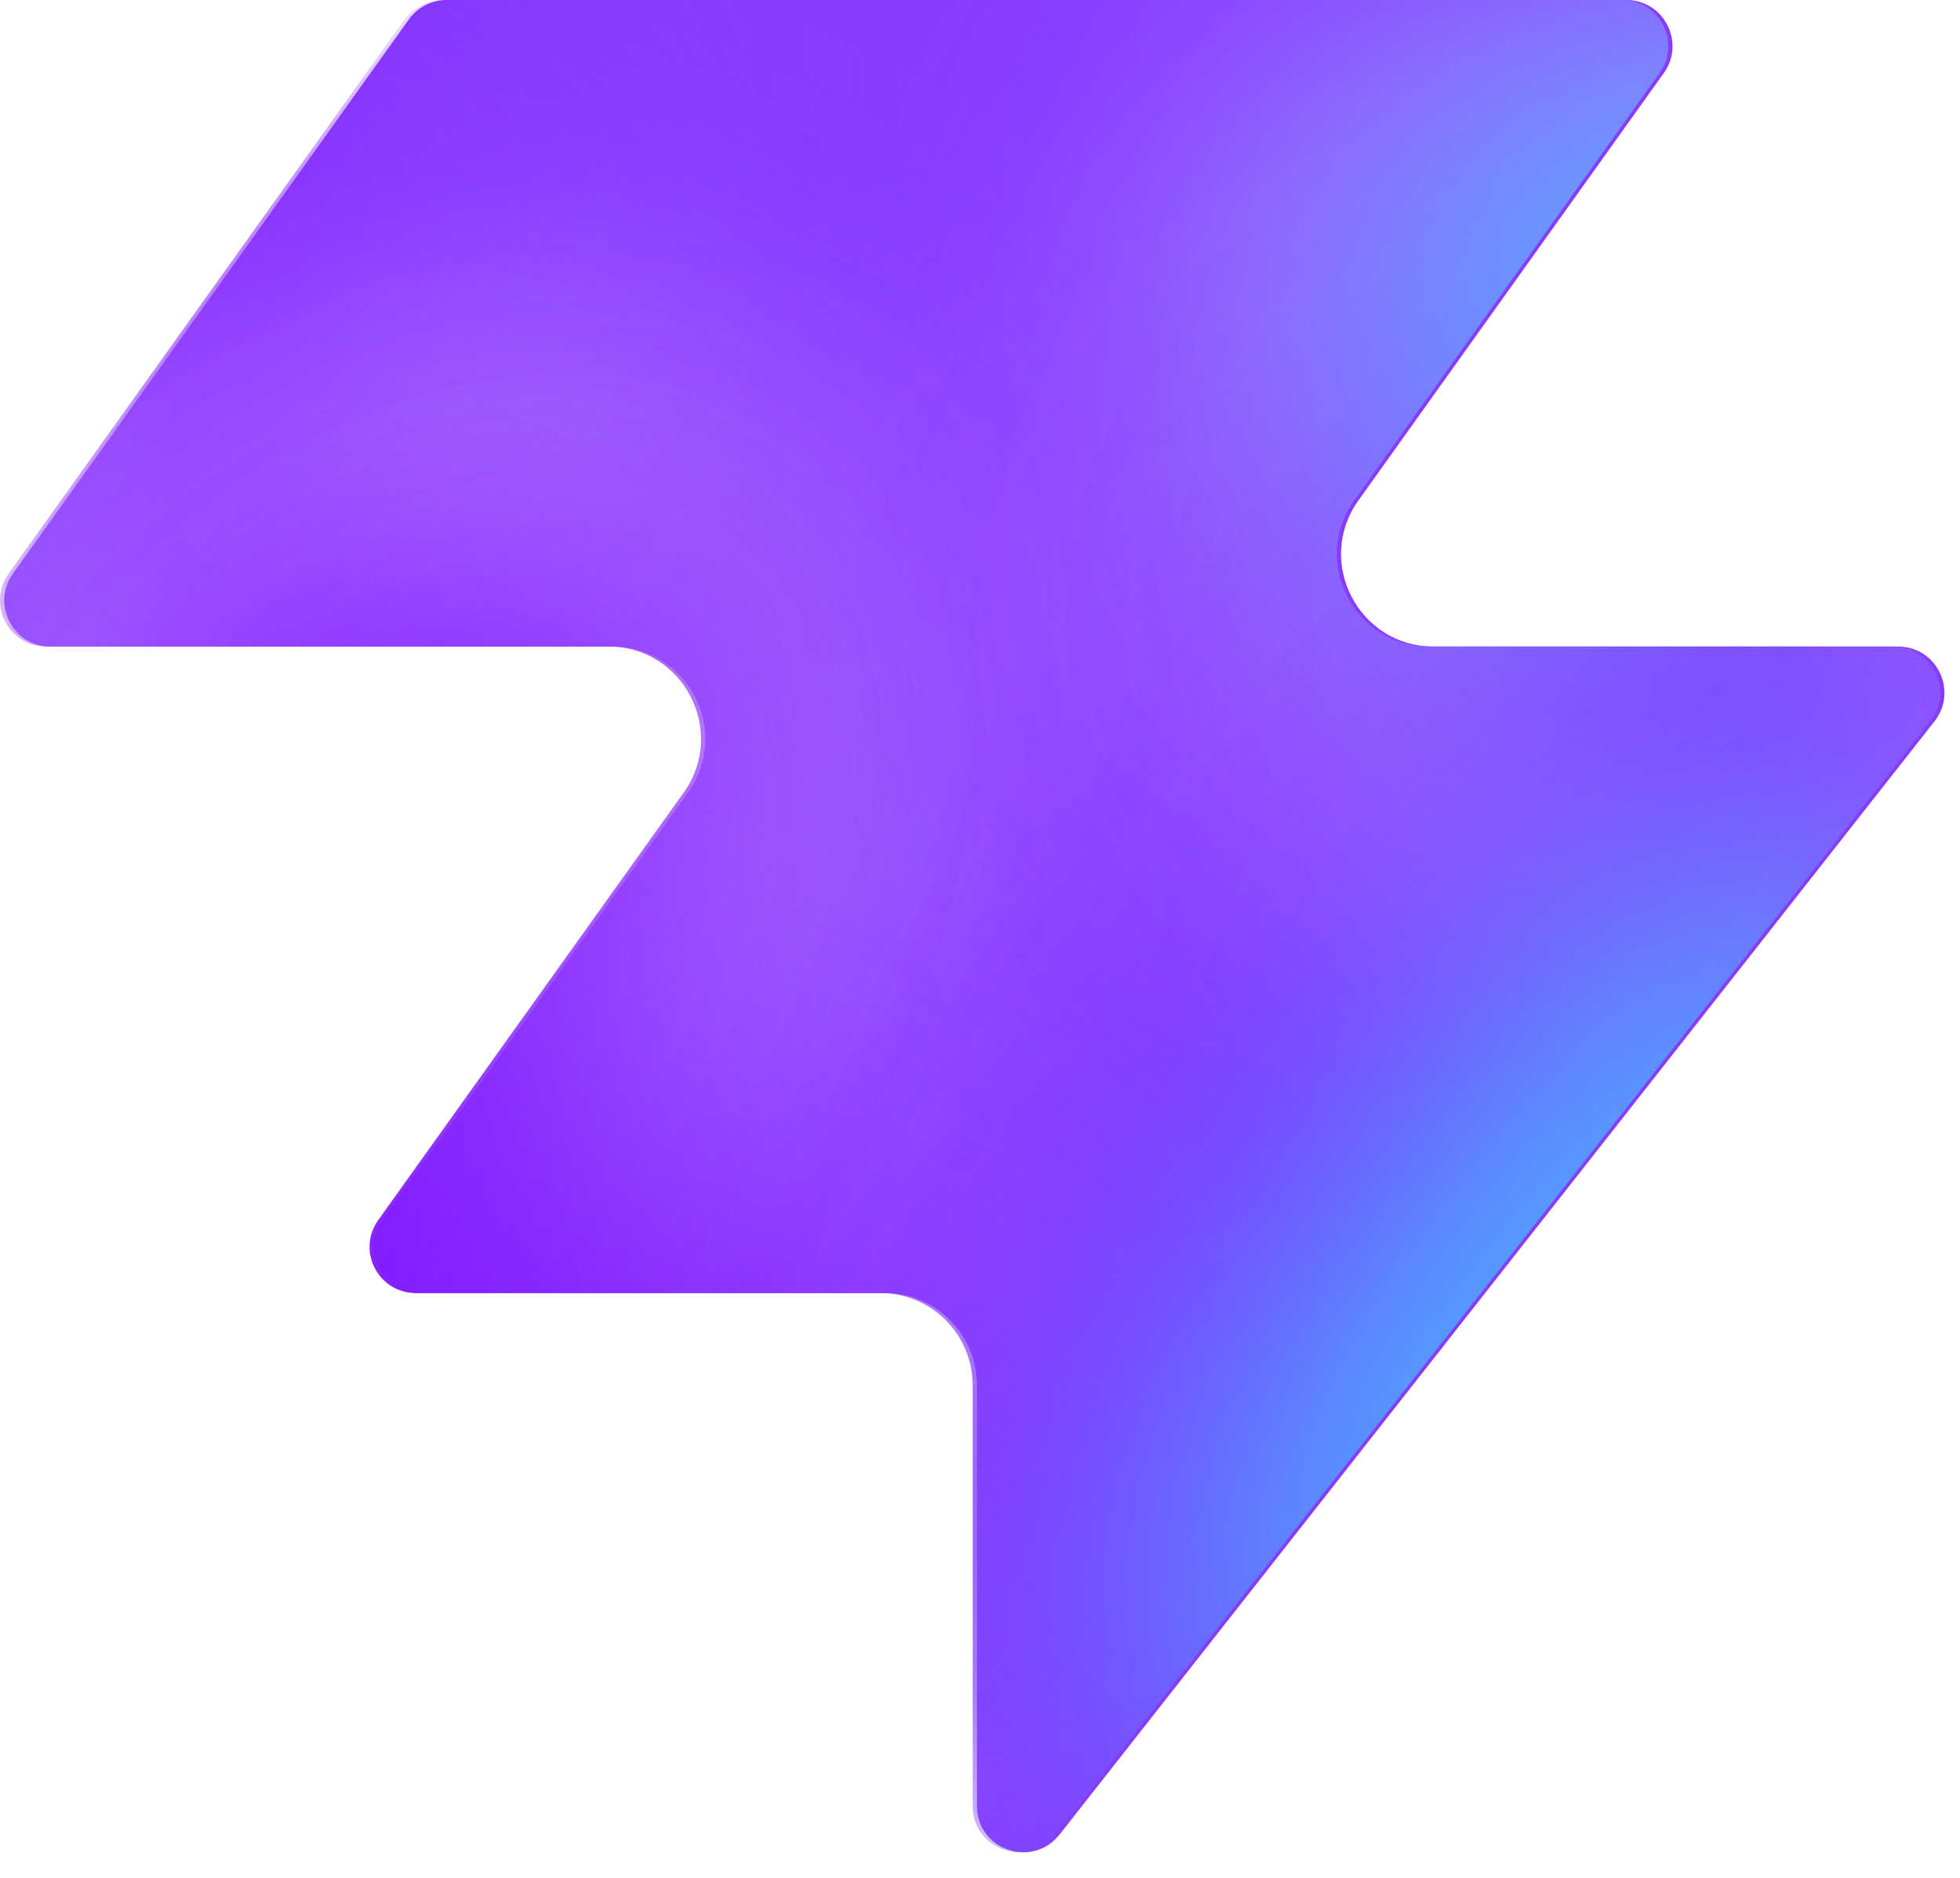
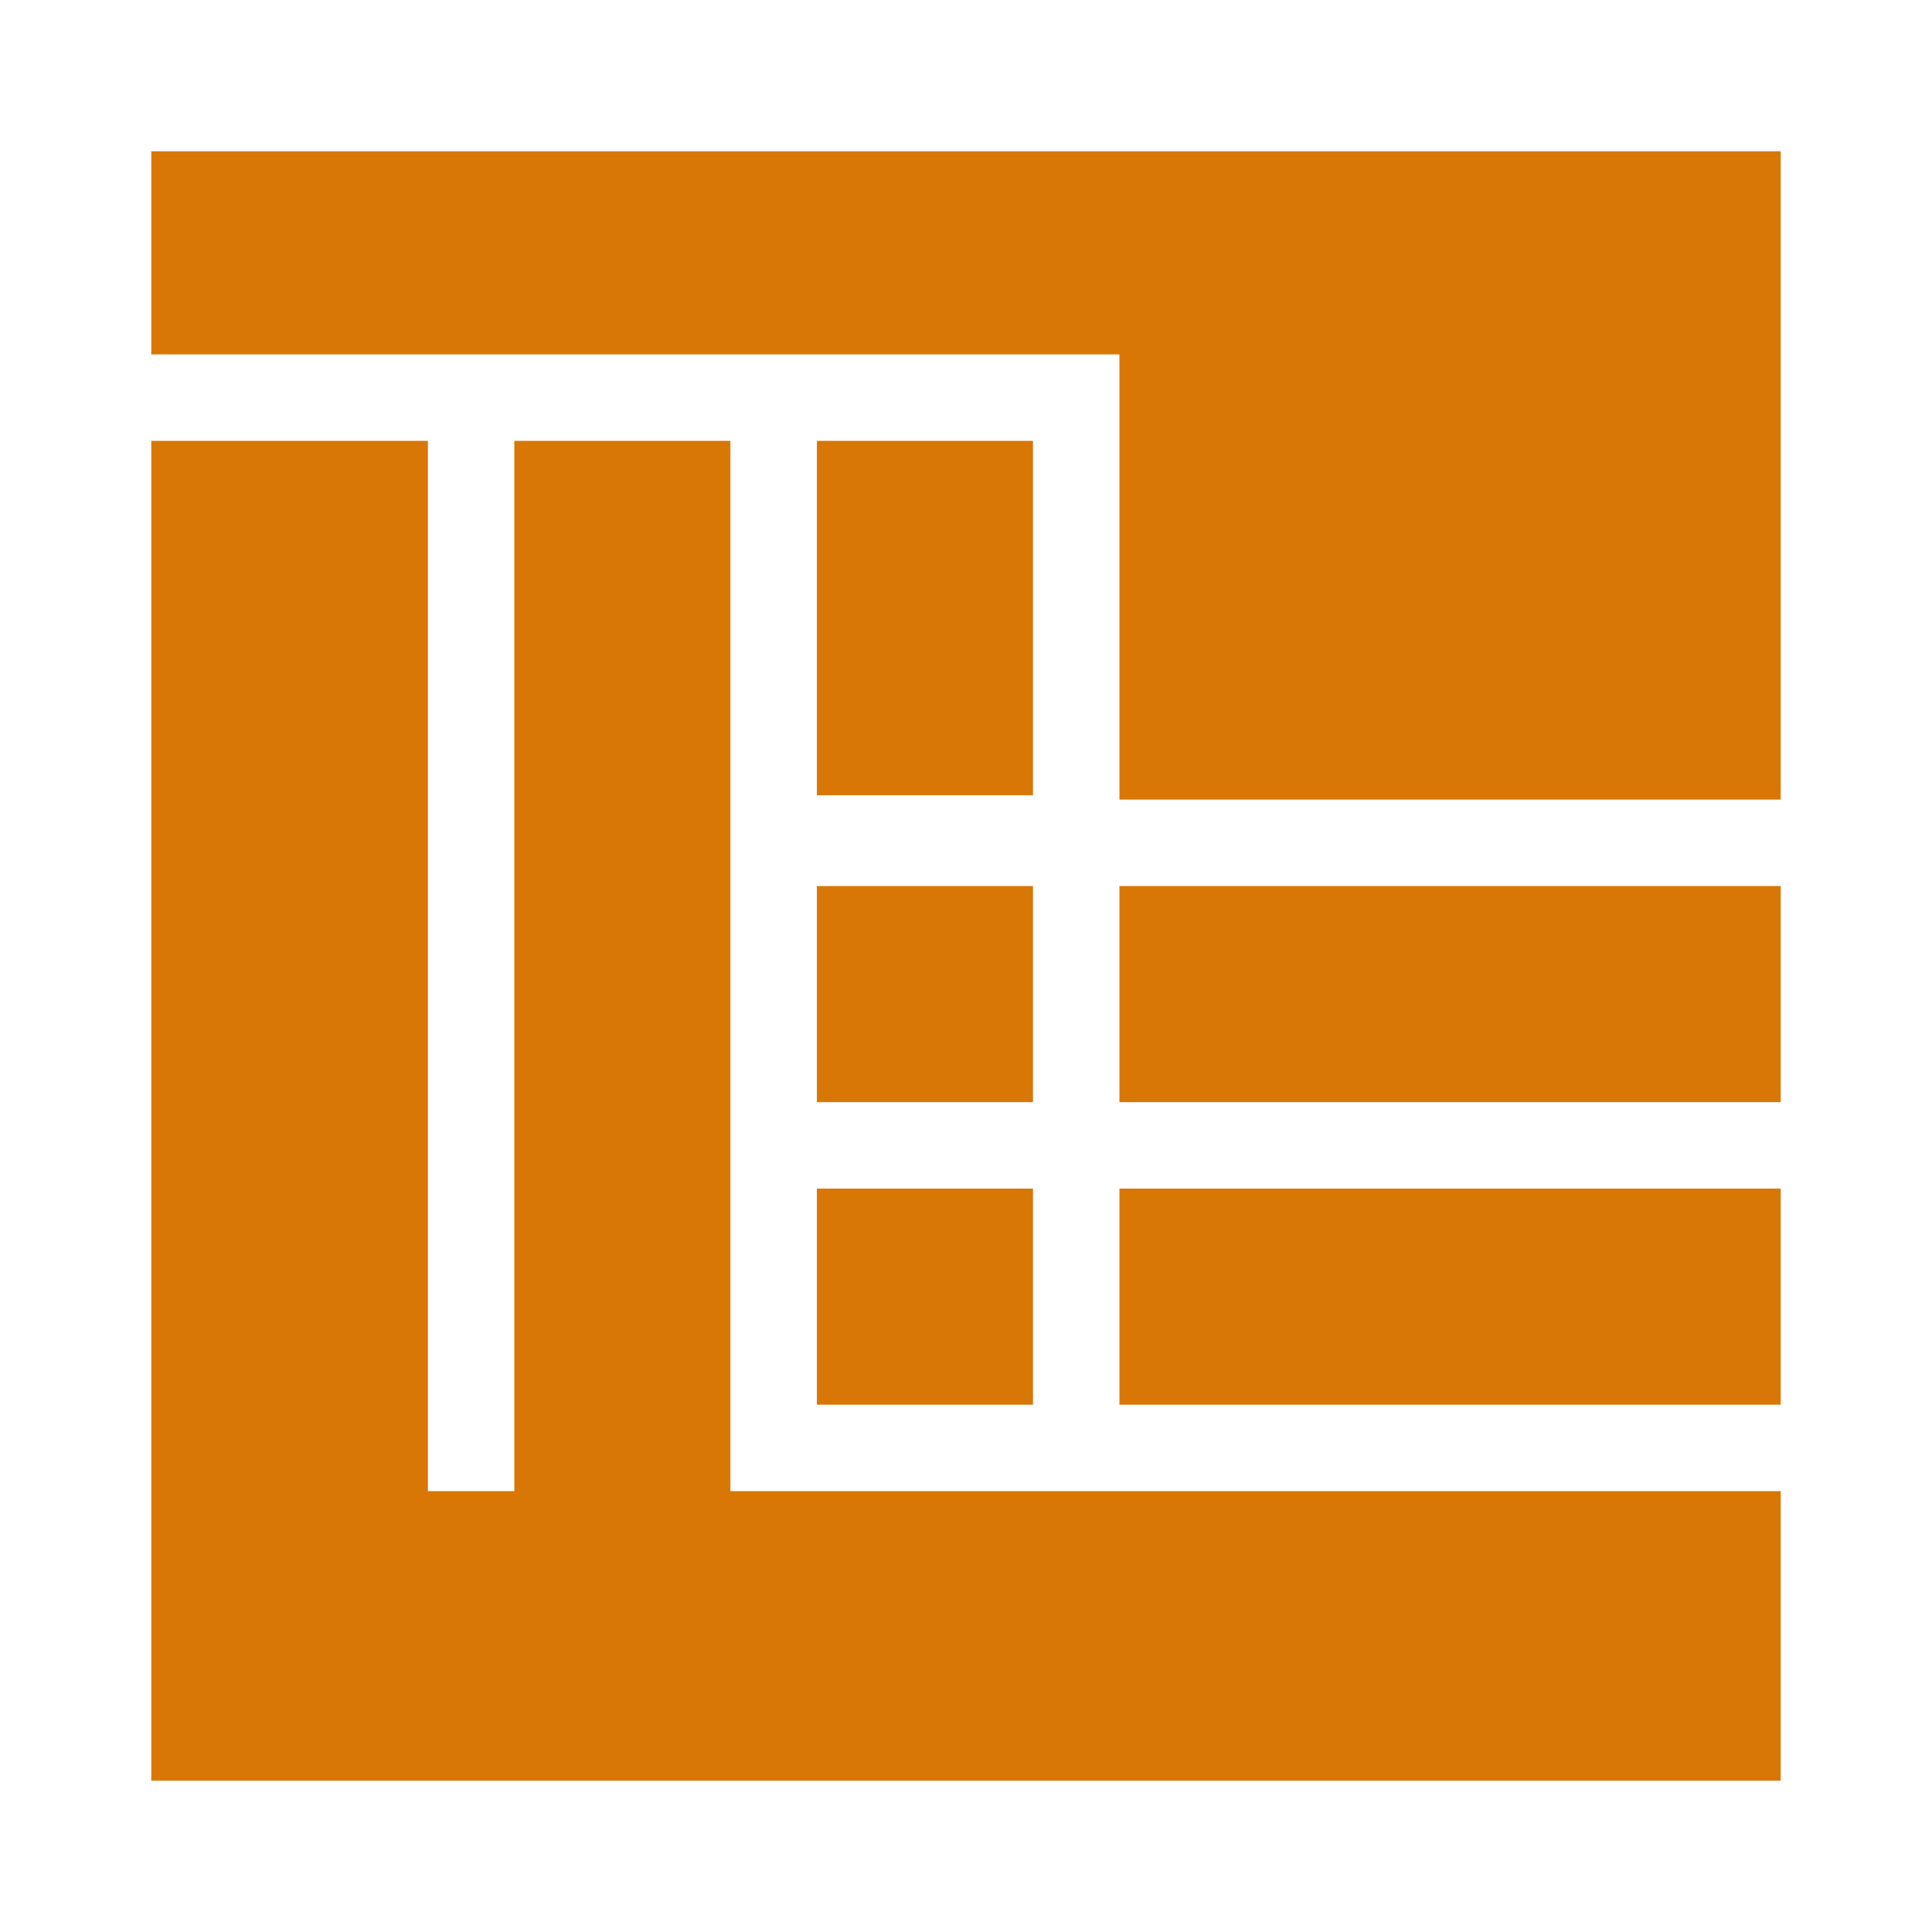
- <svg xmlns="http://www.w3.org/2000/svg" width="48" height="46" fill="none" viewBox="0 0 48 46">
-   <path fill="#863bff" d="M25.946 44.938c-.664.845-2.021.375-2.021-.698V33.937a2.26 2.26 0 0 0-2.262-2.262H10.287c-.92 0-1.456-1.04-.92-1.788l7.48-10.471c1.07-1.497 0-3.578-1.842-3.578H1.237c-.92 0-1.456-1.04-.92-1.788L10.013.474c.214-.297.556-.474.92-.474h28.894c.92 0 1.456 1.04.92 1.788l-7.48 10.471c-1.07 1.498 0 3.579 1.842 3.579h11.377c.943 0 1.473 1.088.89 1.83L25.947 44.94z" style="fill:#863bff;fill:color(display-p3 .525 .23 1);fill-opacity:1" />
-   <mask id="a" width="48" height="46" x="0" y="0" maskUnits="userSpaceOnUse" style="mask-type:alpha">
-     <path fill="#000" d="M25.842 44.938c-.664.844-2.021.375-2.021-.698V33.937a2.26 2.26 0 0 0-2.262-2.262H10.183c-.92 0-1.456-1.04-.92-1.788l7.48-10.471c1.07-1.498 0-3.579-1.842-3.579H1.133c-.92 0-1.456-1.04-.92-1.787L9.91.473c.214-.297.556-.474.92-.474h28.894c.92 0 1.456 1.04.92 1.788l-7.48 10.471c-1.07 1.498 0 3.578 1.842 3.578h11.377c.943 0 1.473 1.088.89 1.832L25.843 44.94z" style="fill:#000;fill-opacity:1" />
-   </mask>
-   <g mask="url(#a)">
-     <g filter="url(#b)">
-       <ellipse cx="5.508" cy="14.704" fill="#ede6ff" rx="5.508" ry="14.704" style="fill:#ede6ff;fill:color(display-p3 .927 .903 1);fill-opacity:1" transform="matrix(.00324 1 1 -.00324 -4.47 31.516)" />
-     </g>
-     <g filter="url(#c)">
-       <ellipse cx="10.399" cy="29.851" fill="#ede6ff" rx="10.399" ry="29.851" style="fill:#ede6ff;fill:color(display-p3 .927 .903 1);fill-opacity:1" transform="matrix(.00324 1 1 -.00324 -39.328 7.883)" />
-     </g>
-     <g filter="url(#d)">
-       <ellipse cx="5.508" cy="30.487" fill="#7e14ff" rx="5.508" ry="30.487" style="fill:#7e14ff;fill:color(display-p3 .492 .077 1);fill-opacity:1" transform="rotate(89.814 -25.913 -14.639)scale(1 -1)" />
-     </g>
-     <g filter="url(#e)">
-       <ellipse cx="5.508" cy="30.599" fill="#7e14ff" rx="5.508" ry="30.599" style="fill:#7e14ff;fill:color(display-p3 .492 .077 1);fill-opacity:1" transform="rotate(89.814 -32.644 -3.334)scale(1 -1)" />
-     </g>
-     <g filter="url(#f)">
-       <ellipse cx="5.508" cy="30.599" fill="#7e14ff" rx="5.508" ry="30.599" style="fill:#7e14ff;fill:color(display-p3 .492 .077 1);fill-opacity:1" transform="matrix(.00324 1 1 -.00324 -34.34 30.47)" />
-     </g>
-     <g filter="url(#g)">
-       <ellipse cx="14.072" cy="22.078" fill="#ede6ff" rx="14.072" ry="22.078" style="fill:#ede6ff;fill:color(display-p3 .927 .903 1);fill-opacity:1" transform="rotate(93.35 24.506 48.493)scale(-1 1)" />
-     </g>
-     <g filter="url(#h)">
-       <ellipse cx="3.47" cy="21.501" fill="#7e14ff" rx="3.47" ry="21.501" style="fill:#7e14ff;fill:color(display-p3 .492 .077 1);fill-opacity:1" transform="rotate(89.009 28.708 47.59)scale(-1 1)" />
-     </g>
-     <g filter="url(#i)">
-       <ellipse cx="3.47" cy="21.501" fill="#7e14ff" rx="3.47" ry="21.501" style="fill:#7e14ff;fill:color(display-p3 .492 .077 1);fill-opacity:1" transform="rotate(89.009 28.708 47.59)scale(-1 1)" />
-     </g>
-     <g filter="url(#j)">
-       <ellipse cx=".387" cy="8.972" fill="#7e14ff" rx="4.407" ry="29.108" style="fill:#7e14ff;fill:color(display-p3 .492 .077 1);fill-opacity:1" transform="rotate(39.51 .387 8.972)" />
-     </g>
-     <g filter="url(#k)">
-       <ellipse cx="47.523" cy="-6.092" fill="#7e14ff" rx="4.407" ry="29.108" style="fill:#7e14ff;fill:color(display-p3 .492 .077 1);fill-opacity:1" transform="rotate(37.892 47.523 -6.092)" />
-     </g>
-     <g filter="url(#l)">
-       <ellipse cx="41.412" cy="6.333" fill="#47bfff" rx="5.971" ry="9.665" style="fill:#47bfff;fill:color(display-p3 .28 .748 1);fill-opacity:1" transform="rotate(37.892 41.412 6.333)" />
-     </g>
-     <g filter="url(#m)">
-       <ellipse cx="-1.879" cy="38.332" fill="#7e14ff" rx="4.407" ry="29.108" style="fill:#7e14ff;fill:color(display-p3 .492 .077 1);fill-opacity:1" transform="rotate(37.892 -1.88 38.332)" />
-     </g>
-     <g filter="url(#n)">
-       <ellipse cx="-1.879" cy="38.332" fill="#7e14ff" rx="4.407" ry="29.108" style="fill:#7e14ff;fill:color(display-p3 .492 .077 1);fill-opacity:1" transform="rotate(37.892 -1.88 38.332)" />
-     </g>
-     <g filter="url(#o)">
-       <ellipse cx="35.651" cy="29.907" fill="#7e14ff" rx="4.407" ry="29.108" style="fill:#7e14ff;fill:color(display-p3 .492 .077 1);fill-opacity:1" transform="rotate(37.892 35.651 29.907)" />
-     </g>
-     <g filter="url(#p)">
-       <ellipse cx="38.418" cy="32.4" fill="#47bfff" rx="5.971" ry="15.297" style="fill:#47bfff;fill:color(display-p3 .28 .748 1);fill-opacity:1" transform="rotate(37.892 38.418 32.4)" />
-     </g>
+ <svg xmlns="http://www.w3.org/2000/svg" version="1.1" id="Layer_1" x="0px" y="0px" viewBox="0 0 44.7 44.7" style="enable-background:new 0 0 44.7 44.7;" xml:space="preserve">
+   <style type="text/css">
+ 	.st0{fill:#D97706;}
+ </style>
+   <g>
+     <rect x="18.9" y="10.2" class="st0" width="5" height="8.2" />
+     <rect x="18.9" y="20.5" class="st0" width="5" height="5" />
+     <rect x="18.9" y="27.5" class="st0" width="5" height="5" />
+     <polygon class="st0" points="41.2,3.5 41.2,18.5 25.9,18.5 25.9,8.2 3.5,8.2 3.5,3.5  " />
+     <rect x="25.9" y="20.5" class="st0" width="15.3" height="5" />
+     <rect x="25.9" y="27.5" class="st0" width="15.3" height="5" />
+     <polygon class="st0" points="41.2,34.5 41.2,41.2 3.5,41.2 3.5,10.2 9.9,10.2 9.9,34.5 11.9,34.5 11.9,10.2 16.9,10.2 16.9,34.5     " />
  </g>
-   <defs>
-     <filter id="b" width="60.045" height="41.654" x="-19.77" y="16.149" color-interpolation-filters="sRGB" filterUnits="userSpaceOnUse">
-       <feFlood flood-opacity="0" result="BackgroundImageFix" />
-       <feBlend in="SourceGraphic" in2="BackgroundImageFix" result="shape" />
-       <feGaussianBlur result="effect1_foregroundBlur_2002_17158" stdDeviation="7.659" />
-     </filter>
-     <filter id="c" width="90.34" height="51.437" x="-54.613" y="-7.533" color-interpolation-filters="sRGB" filterUnits="userSpaceOnUse">
-       <feFlood flood-opacity="0" result="BackgroundImageFix" />
-       <feBlend in="SourceGraphic" in2="BackgroundImageFix" result="shape" />
-       <feGaussianBlur result="effect1_foregroundBlur_2002_17158" stdDeviation="7.659" />
-     </filter>
-     <filter id="d" width="79.355" height="29.4" x="-49.64" y="2.03" color-interpolation-filters="sRGB" filterUnits="userSpaceOnUse">
-       <feFlood flood-opacity="0" result="BackgroundImageFix" />
-       <feBlend in="SourceGraphic" in2="BackgroundImageFix" result="shape" />
-       <feGaussianBlur result="effect1_foregroundBlur_2002_17158" stdDeviation="4.596" />
-     </filter>
-     <filter id="e" width="79.579" height="29.4" x="-45.045" y="20.029" color-interpolation-filters="sRGB" filterUnits="userSpaceOnUse">
-       <feFlood flood-opacity="0" result="BackgroundImageFix" />
-       <feBlend in="SourceGraphic" in2="BackgroundImageFix" result="shape" />
-       <feGaussianBlur result="effect1_foregroundBlur_2002_17158" stdDeviation="4.596" />
-     </filter>
-     <filter id="f" width="79.579" height="29.4" x="-43.513" y="21.178" color-interpolation-filters="sRGB" filterUnits="userSpaceOnUse">
-       <feFlood flood-opacity="0" result="BackgroundImageFix" />
-       <feBlend in="SourceGraphic" in2="BackgroundImageFix" result="shape" />
-       <feGaussianBlur result="effect1_foregroundBlur_2002_17158" stdDeviation="4.596" />
-     </filter>
-     <filter id="g" width="74.749" height="58.852" x="15.756" y="-17.901" color-interpolation-filters="sRGB" filterUnits="userSpaceOnUse">
-       <feFlood flood-opacity="0" result="BackgroundImageFix" />
-       <feBlend in="SourceGraphic" in2="BackgroundImageFix" result="shape" />
-       <feGaussianBlur result="effect1_foregroundBlur_2002_17158" stdDeviation="7.659" />
-     </filter>
-     <filter id="h" width="61.377" height="25.362" x="23.548" y="2.284" color-interpolation-filters="sRGB" filterUnits="userSpaceOnUse">
-       <feFlood flood-opacity="0" result="BackgroundImageFix" />
-       <feBlend in="SourceGraphic" in2="BackgroundImageFix" result="shape" />
-       <feGaussianBlur result="effect1_foregroundBlur_2002_17158" stdDeviation="4.596" />
-     </filter>
-     <filter id="i" width="61.377" height="25.362" x="23.548" y="2.284" color-interpolation-filters="sRGB" filterUnits="userSpaceOnUse">
-       <feFlood flood-opacity="0" result="BackgroundImageFix" />
-       <feBlend in="SourceGraphic" in2="BackgroundImageFix" result="shape" />
-       <feGaussianBlur result="effect1_foregroundBlur_2002_17158" stdDeviation="4.596" />
-     </filter>
-     <filter id="j" width="56.045" height="63.649" x="-27.636" y="-22.853" color-interpolation-filters="sRGB" filterUnits="userSpaceOnUse">
-       <feFlood flood-opacity="0" result="BackgroundImageFix" />
-       <feBlend in="SourceGraphic" in2="BackgroundImageFix" result="shape" />
-       <feGaussianBlur result="effect1_foregroundBlur_2002_17158" stdDeviation="4.596" />
-     </filter>
-     <filter id="k" width="54.814" height="64.646" x="20.116" y="-38.415" color-interpolation-filters="sRGB" filterUnits="userSpaceOnUse">
-       <feFlood flood-opacity="0" result="BackgroundImageFix" />
-       <feBlend in="SourceGraphic" in2="BackgroundImageFix" result="shape" />
-       <feGaussianBlur result="effect1_foregroundBlur_2002_17158" stdDeviation="4.596" />
-     </filter>
-     <filter id="l" width="33.541" height="35.313" x="24.641" y="-11.323" color-interpolation-filters="sRGB" filterUnits="userSpaceOnUse">
-       <feFlood flood-opacity="0" result="BackgroundImageFix" />
-       <feBlend in="SourceGraphic" in2="BackgroundImageFix" result="shape" />
-       <feGaussianBlur result="effect1_foregroundBlur_2002_17158" stdDeviation="4.596" />
-     </filter>
-     <filter id="m" width="54.814" height="64.646" x="-29.286" y="6.009" color-interpolation-filters="sRGB" filterUnits="userSpaceOnUse">
-       <feFlood flood-opacity="0" result="BackgroundImageFix" />
-       <feBlend in="SourceGraphic" in2="BackgroundImageFix" result="shape" />
-       <feGaussianBlur result="effect1_foregroundBlur_2002_17158" stdDeviation="4.596" />
-     </filter>
-     <filter id="n" width="54.814" height="64.646" x="-29.286" y="6.009" color-interpolation-filters="sRGB" filterUnits="userSpaceOnUse">
-       <feFlood flood-opacity="0" result="BackgroundImageFix" />
-       <feBlend in="SourceGraphic" in2="BackgroundImageFix" result="shape" />
-       <feGaussianBlur result="effect1_foregroundBlur_2002_17158" stdDeviation="4.596" />
-     </filter>
-     <filter id="o" width="54.814" height="64.646" x="8.244" y="-2.416" color-interpolation-filters="sRGB" filterUnits="userSpaceOnUse">
-       <feFlood flood-opacity="0" result="BackgroundImageFix" />
-       <feBlend in="SourceGraphic" in2="BackgroundImageFix" result="shape" />
-       <feGaussianBlur result="effect1_foregroundBlur_2002_17158" stdDeviation="4.596" />
-     </filter>
-     <filter id="p" width="39.409" height="43.623" x="18.713" y="10.588" color-interpolation-filters="sRGB" filterUnits="userSpaceOnUse">
-       <feFlood flood-opacity="0" result="BackgroundImageFix" />
-       <feBlend in="SourceGraphic" in2="BackgroundImageFix" result="shape" />
-       <feGaussianBlur result="effect1_foregroundBlur_2002_17158" stdDeviation="4.596" />
-     </filter>
-   </defs>
</svg>
